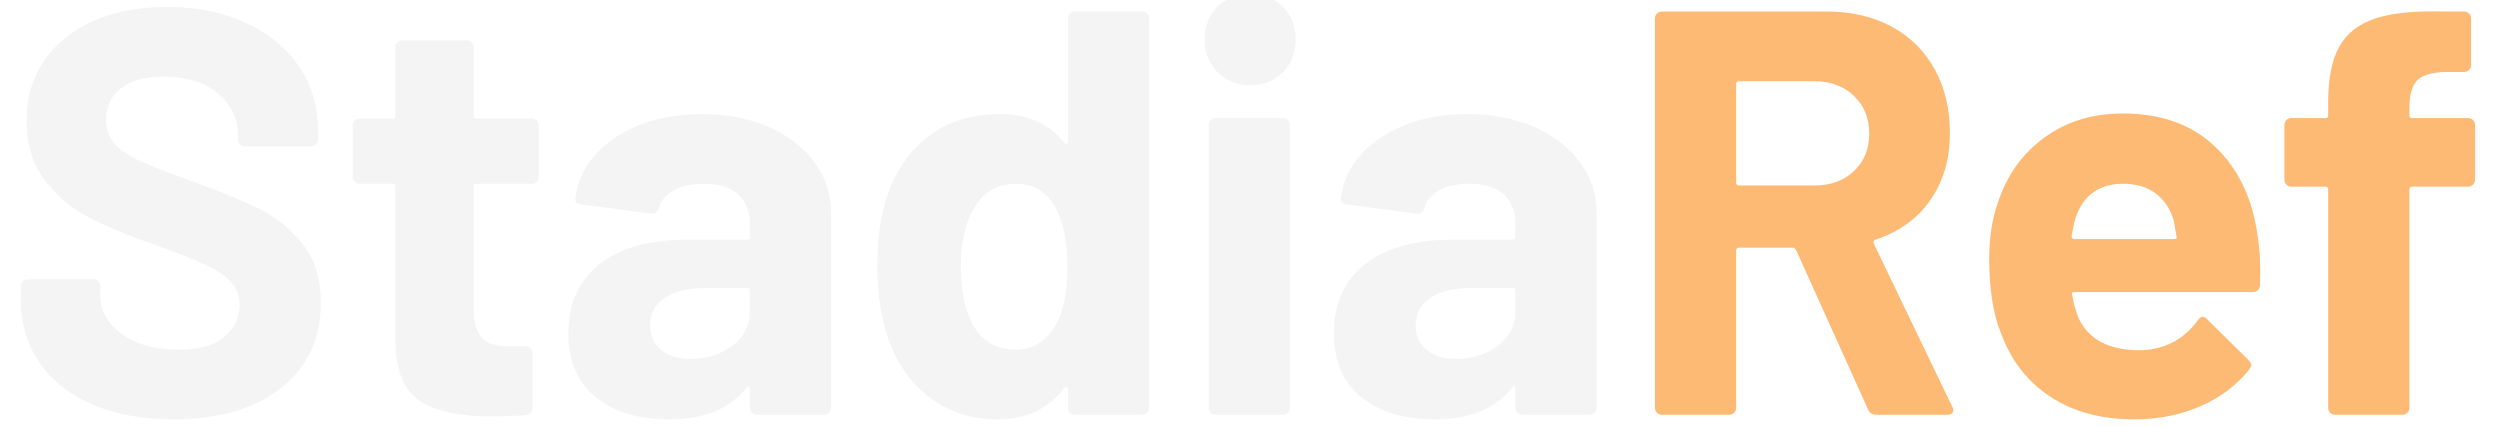
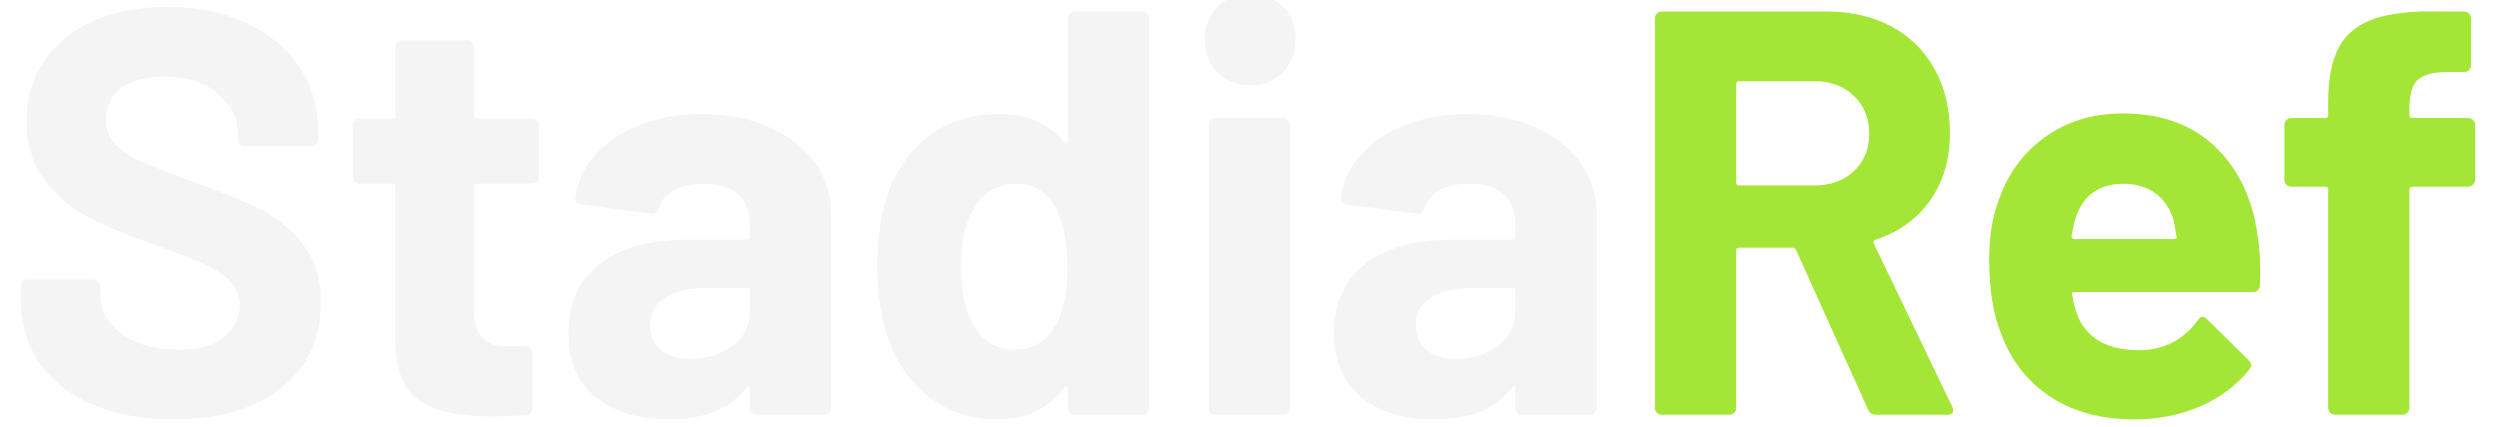
<svg xmlns="http://www.w3.org/2000/svg" viewBox="0 -72 434 74" role="img" aria-label="StadiaRef">
  <path fill="#F4F4F5" d="M30.1 0.8Q22.1 0.8 16.1 -1.75Q10.1 -4.3 6.85 -9.05Q3.6 -13.8 3.6 -20.1L3.6 -20.1L3.6 -22.3Q3.6 -22.8 3.95 -23.15Q4.3 -23.5 4.8 -23.5L4.8 -23.5L16.2 -23.5Q16.7 -23.5 17.05 -23.15Q17.4 -22.8 17.4 -22.3L17.4 -22.3L17.4 -20.8Q17.4 -16.8 21.1 -14.05Q24.8 -11.3 31.1 -11.3L31.1 -11.3Q36.4 -11.3 39 -13.55Q41.6 -15.8 41.6 -19.1L41.6 -19.1Q41.6 -21.5 40 -23.15Q38.4 -24.8 35.65 -26.05Q32.9 -27.3 26.9 -29.5L26.9 -29.5Q20.2 -31.8 15.55 -34.2Q10.9 -36.6 7.75 -40.75Q4.6 -44.9 4.6 -51L4.6 -51Q4.6 -57 7.7 -61.5Q10.8 -66 16.3 -68.4Q21.8 -70.8 29 -70.8L29 -70.8Q36.6 -70.8 42.55 -68.1Q48.5 -65.4 51.85 -60.55Q55.2 -55.7 55.2 -49.3L55.2 -49.3L55.2 -47.8Q55.2 -47.3 54.85 -46.95Q54.5 -46.6 54 -46.6L54 -46.6L42.5 -46.6Q42 -46.6 41.65 -46.95Q41.3 -47.3 41.3 -47.8L41.3 -47.8L41.3 -48.6Q41.3 -52.8 37.85 -55.75Q34.4 -58.7 28.4 -58.7L28.4 -58.7Q23.7 -58.7 21.05 -56.7Q18.4 -54.7 18.4 -51.2L18.4 -51.2Q18.4 -48.7 19.95 -47Q21.5 -45.3 24.55 -43.95Q27.6 -42.6 34 -40.3L34 -40.3Q41.1 -37.7 45.15 -35.7Q49.2 -33.7 52.45 -29.75Q55.7 -25.8 55.7 -19.5L55.7 -19.5Q55.7 -10.1 48.8 -4.65Q41.9 0.8 30.1 0.8L30.1 0.8M93.53 -41.3Q93.53 -40.8 93.18 -40.45Q92.83 -40.1 92.33 -40.1L92.33 -40.1L82.73 -40.1Q82.23 -40.1 82.23 -39.6L82.23 -39.6L82.23 -18.4Q82.23 -15.1 83.58 -13.5Q84.93 -11.9 87.93 -11.9L87.93 -11.9L91.23 -11.9Q91.73 -11.9 92.08 -11.55Q92.43 -11.2 92.43 -10.7L92.43 -10.7L92.43 -1.2Q92.43 -0.1 91.23 0.1L91.23 0.1Q87.03 0.3 85.23 0.3L85.23 0.3Q76.93 0.3 72.83 -2.45Q68.73 -5.2 68.63 -12.8L68.63 -12.8L68.63 -39.6Q68.63 -40.1 68.13 -40.1L68.13 -40.1L62.43 -40.1Q61.93 -40.1 61.58 -40.45Q61.23 -40.8 61.23 -41.3L61.23 -41.3L61.23 -50.2Q61.23 -50.7 61.58 -51.05Q61.93 -51.4 62.43 -51.4L62.43 -51.4L68.13 -51.4Q68.63 -51.4 68.63 -51.9L68.63 -51.9L68.63 -63.8Q68.63 -64.3 68.98 -64.65Q69.33 -65 69.83 -65L69.83 -65L81.03 -65Q81.53 -65 81.88 -64.65Q82.23 -64.3 82.23 -63.8L82.23 -63.8L82.23 -51.9Q82.23 -51.4 82.73 -51.4L82.73 -51.4L92.33 -51.4Q92.83 -51.4 93.18 -51.05Q93.53 -50.7 93.53 -50.2L93.53 -50.2L93.53 -41.3M121.87 -52.2Q128.37 -52.2 133.47 -49.95Q138.57 -47.7 141.42 -43.8Q144.27 -39.9 144.27 -35.1L144.27 -35.1L144.27 -1.2Q144.27 -0.7 143.92 -0.35Q143.57 0 143.07 0L143.07 0L131.37 0Q130.87 0 130.52 -0.35Q130.17 -0.7 130.17 -1.2L130.17 -1.2L130.17 -4.5Q130.17 -4.8 129.97 -4.9Q129.77 -5 129.57 -4.7L129.57 -4.7Q125.37 0.8 116.07 0.8L116.07 0.8Q108.27 0.8 103.47 -3Q98.67 -6.8 98.67 -14.2L98.67 -14.2Q98.67 -21.9 104.07 -26.15Q109.47 -30.4 119.47 -30.4L119.47 -30.4L129.67 -30.4Q130.17 -30.4 130.17 -30.9L130.17 -30.9L130.17 -33.1Q130.17 -36.4 128.17 -38.25Q126.17 -40.1 122.17 -40.1L122.17 -40.1Q119.07 -40.1 117.02 -39Q114.97 -37.9 114.37 -35.9L114.37 -35.9Q114.07 -34.8 113.07 -34.9L113.07 -34.9L100.97 -36.5Q99.77 -36.7 99.87 -37.4L99.87 -37.4Q100.27 -41.6 103.22 -45Q106.17 -48.4 111.02 -50.3Q115.87 -52.2 121.87 -52.2L121.87 -52.2M119.87 -9.7Q124.17 -9.7 127.17 -12Q130.17 -14.3 130.17 -17.9L130.17 -17.9L130.17 -21.5Q130.17 -22 129.67 -22L129.67 -22L122.47 -22Q117.97 -22 115.42 -20.3Q112.87 -18.6 112.87 -15.5L112.87 -15.5Q112.87 -12.8 114.77 -11.25Q116.67 -9.7 119.87 -9.7L119.87 -9.7M185.4 -68.8Q185.4 -69.3 185.75 -69.65Q186.1 -70 186.6 -70L186.6 -70L198.3 -70Q198.8 -70 199.15 -69.65Q199.5 -69.3 199.5 -68.8L199.5 -68.8L199.5 -1.2Q199.5 -0.7 199.15 -0.35Q198.8 0 198.3 0L198.3 0L186.6 0Q186.1 0 185.75 -0.35Q185.4 -0.7 185.4 -1.2L185.4 -1.2L185.4 -4.5Q185.4 -4.8 185.2 -4.85Q185 -4.9 184.8 -4.7L184.8 -4.7Q180.6 0.8 173.3 0.8L173.3 0.8Q166.3 0.8 161.25 -3.1Q156.2 -7 154 -13.8L154 -13.8Q152.3 -19 152.3 -25.9L152.3 -25.9Q152.3 -33 154.1 -38.3L154.1 -38.3Q156.4 -44.7 161.35 -48.45Q166.3 -52.2 173.6 -52.2L173.6 -52.2Q180.8 -52.2 184.8 -47.2L184.8 -47.2Q185 -46.9 185.2 -47Q185.4 -47.1 185.4 -47.4L185.4 -47.4L185.4 -68.8M183.3 -15.6Q185.3 -19.3 185.3 -25.7L185.3 -25.7Q185.3 -32.4 183.1 -36.2L183.1 -36.2Q180.8 -40.1 176.4 -40.1L176.4 -40.1Q171.7 -40.1 169.3 -36.2L169.3 -36.2Q166.8 -32.3 166.8 -25.6L166.8 -25.6Q166.8 -19.6 168.9 -15.6L168.9 -15.6Q171.4 -11.3 176.3 -11.3L176.3 -11.3Q180.8 -11.3 183.3 -15.6L183.3 -15.6M217.03 -57.2Q213.63 -57.2 211.38 -59.45Q209.13 -61.7 209.13 -65.1L209.13 -65.1Q209.13 -68.6 211.33 -70.8Q213.53 -73 217.03 -73L217.03 -73Q220.53 -73 222.73 -70.8Q224.93 -68.6 224.93 -65.1L224.93 -65.1Q224.93 -61.7 222.68 -59.45Q220.43 -57.2 217.03 -57.2L217.03 -57.2M211.03 0Q210.53 0 210.18 -0.35Q209.83 -0.7 209.83 -1.2L209.83 -1.2L209.83 -50.3Q209.83 -50.8 210.18 -51.15Q210.53 -51.5 211.03 -51.5L211.03 -51.5L222.73 -51.5Q223.23 -51.5 223.58 -51.15Q223.93 -50.8 223.93 -50.3L223.93 -50.3L223.93 -1.2Q223.93 -0.7 223.58 -0.35Q223.23 0 222.73 0L222.73 0L211.03 0M254.77 -52.2Q261.27 -52.2 266.37 -49.95Q271.47 -47.7 274.32 -43.8Q277.17 -39.9 277.17 -35.1L277.17 -35.1L277.17 -1.2Q277.17 -0.7 276.82 -0.35Q276.47 0 275.97 0L275.97 0L264.27 0Q263.77 0 263.42 -0.35Q263.07 -0.7 263.07 -1.2L263.07 -1.2L263.07 -4.5Q263.07 -4.8 262.87 -4.9Q262.67 -5 262.47 -4.7L262.47 -4.7Q258.27 0.8 248.97 0.8L248.97 0.8Q241.17 0.8 236.37 -3Q231.57 -6.8 231.57 -14.2L231.57 -14.2Q231.57 -21.9 236.97 -26.15Q242.37 -30.4 252.37 -30.4L252.37 -30.4L262.57 -30.4Q263.07 -30.4 263.07 -30.9L263.07 -30.9L263.07 -33.1Q263.07 -36.4 261.07 -38.25Q259.07 -40.1 255.07 -40.1L255.07 -40.1Q251.97 -40.1 249.92 -39Q247.87 -37.9 247.27 -35.9L247.27 -35.9Q246.97 -34.8 245.97 -34.9L245.97 -34.9L233.87 -36.5Q232.67 -36.7 232.77 -37.4L232.77 -37.4Q233.17 -41.6 236.12 -45Q239.07 -48.4 243.92 -50.3Q248.77 -52.2 254.77 -52.2L254.77 -52.2M252.77 -9.7Q257.07 -9.7 260.07 -12Q263.07 -14.3 263.07 -17.9L263.07 -17.9L263.07 -21.5Q263.07 -22 262.57 -22L262.57 -22L255.37 -22Q250.87 -22 248.32 -20.3Q245.77 -18.6 245.77 -15.5L245.77 -15.5Q245.77 -12.8 247.67 -11.25Q249.57 -9.7 252.77 -9.7L252.77 -9.7" />
-   <path fill="#FDBA74" d="M325.7 0Q324.7 0 324.3 -0.9L324.3 -0.9L311.8 -28.6Q311.6 -29 311.2 -29L311.2 -29L301.9 -29Q301.4 -29 301.4 -28.5L301.4 -28.5L301.4 -1.2Q301.4 -0.7 301.05 -0.35Q300.7 0 300.2 0L300.2 0L288.5 0Q288 0 287.65 -0.35Q287.3 -0.7 287.3 -1.2L287.3 -1.2L287.3 -68.8Q287.3 -69.3 287.65 -69.65Q288 -70 288.5 -70L288.5 -70L317.1 -70Q323.5 -70 328.35 -67.4Q333.2 -64.8 335.85 -60Q338.5 -55.2 338.5 -48.9L338.5 -48.9Q338.5 -42.1 335.1 -37.25Q331.7 -32.4 325.6 -30.4L325.6 -30.4Q325.1 -30.2 325.3 -29.7L325.3 -29.7L338.9 -1.4Q339.1 -1 339.1 -0.8L339.1 -0.8Q339.1 0 338 0L338 0L325.7 0M301.9 -57.9Q301.4 -57.9 301.4 -57.4L301.4 -57.4L301.4 -40.3Q301.4 -39.8 301.9 -39.8L301.9 -39.8L315 -39.8Q319.2 -39.8 321.85 -42.3Q324.5 -44.8 324.5 -48.8L324.5 -48.8Q324.5 -52.8 321.85 -55.35Q319.2 -57.9 315 -57.9L315 -57.9L301.9 -57.9M391.93 -31Q392.53 -27.2 392.33 -22.5L392.33 -22.5Q392.23 -21.3 391.03 -21.3L391.03 -21.3L360.13 -21.3Q359.53 -21.3 359.73 -20.8L359.73 -20.8Q360.03 -18.8 360.83 -16.8L360.83 -16.8Q363.43 -11.2 371.43 -11.2L371.43 -11.2Q377.83 -11.3 381.53 -16.4L381.53 -16.4Q381.93 -17 382.43 -17L382.43 -17Q382.73 -17 383.13 -16.6L383.13 -16.6L390.33 -9.5Q390.83 -9 390.83 -8.6L390.83 -8.6Q390.83 -8.4 390.43 -7.8L390.43 -7.8Q387.13 -3.7 381.93 -1.45Q376.73 0.8 370.53 0.8L370.53 0.8Q361.93 0.8 355.98 -3.1Q350.03 -7 347.43 -14L347.43 -14Q345.33 -19 345.33 -27.1L345.33 -27.1Q345.33 -32.6 346.83 -36.8L346.83 -36.8Q349.13 -43.9 354.88 -48.1Q360.63 -52.3 368.53 -52.3L368.53 -52.3Q378.53 -52.3 384.58 -46.5Q390.63 -40.7 391.93 -31L391.93 -31M368.63 -40.1Q362.33 -40.1 360.33 -34.2L360.33 -34.2Q359.93 -32.9 359.63 -31L359.63 -31Q359.63 -30.5 360.13 -30.5L360.13 -30.5L377.43 -30.5Q378.03 -30.5 377.83 -31L377.83 -31Q377.33 -33.9 377.33 -33.8L377.33 -33.8Q376.43 -36.8 374.18 -38.45Q371.93 -40.1 368.63 -40.1L368.63 -40.1M428.47 -51.5Q428.97 -51.5 429.32 -51.15Q429.67 -50.8 429.67 -50.3L429.67 -50.3L429.67 -40.8Q429.67 -40.3 429.32 -39.95Q428.97 -39.6 428.47 -39.6L428.47 -39.6L418.77 -39.6Q418.27 -39.6 418.27 -39.1L418.27 -39.1L418.27 -1.2Q418.27 -0.7 417.92 -0.35Q417.57 0 417.07 0L417.07 0L405.37 0Q404.87 0 404.52 -0.35Q404.17 -0.7 404.17 -1.2L404.17 -1.2L404.17 -39.1Q404.17 -39.6 403.67 -39.6L403.67 -39.6L397.77 -39.6Q397.27 -39.6 396.92 -39.95Q396.57 -40.3 396.57 -40.8L396.57 -40.8L396.57 -50.3Q396.57 -50.8 396.92 -51.15Q397.27 -51.5 397.77 -51.5L397.77 -51.5L403.67 -51.5Q404.17 -51.5 404.17 -52L404.17 -52L404.17 -54.2Q404.17 -60.4 406.07 -63.85Q407.97 -67.3 412.22 -68.75Q416.47 -70.2 423.97 -70L423.97 -70L427.77 -70Q428.27 -70 428.62 -69.65Q428.97 -69.3 428.97 -68.8L428.97 -68.8L428.97 -60.7Q428.97 -60.2 428.62 -59.85Q428.27 -59.5 427.77 -59.5L427.77 -59.5L424.47 -59.5Q420.97 -59.4 419.62 -58.05Q418.27 -56.7 418.27 -53.1L418.27 -53.1L418.27 -52Q418.27 -51.5 418.77 -51.5L418.77 -51.5L428.47 -51.5" />
+   <path fill="#A3E635" d="M325.7 0Q324.7 0 324.3 -0.9L324.3 -0.9L311.8 -28.6Q311.6 -29 311.2 -29L311.2 -29L301.9 -29Q301.4 -29 301.4 -28.5L301.4 -28.5L301.4 -1.2Q301.4 -0.7 301.05 -0.35Q300.7 0 300.2 0L300.2 0L288.5 0Q288 0 287.65 -0.35Q287.3 -0.7 287.3 -1.2L287.3 -1.2L287.3 -68.8Q287.3 -69.3 287.65 -69.65Q288 -70 288.5 -70L288.5 -70L317.1 -70Q323.5 -70 328.35 -67.4Q333.2 -64.8 335.85 -60Q338.5 -55.2 338.5 -48.9L338.5 -48.9Q338.5 -42.1 335.1 -37.25Q331.7 -32.4 325.6 -30.4L325.6 -30.4Q325.1 -30.2 325.3 -29.7L325.3 -29.7L338.9 -1.4Q339.1 -1 339.1 -0.8L339.1 -0.8Q339.1 0 338 0L338 0L325.7 0M301.9 -57.9Q301.4 -57.9 301.4 -57.4L301.4 -57.4L301.4 -40.3Q301.4 -39.8 301.9 -39.8L301.9 -39.8L315 -39.8Q319.2 -39.8 321.85 -42.3Q324.5 -44.8 324.5 -48.8L324.5 -48.8Q324.5 -52.8 321.85 -55.35Q319.2 -57.9 315 -57.9L315 -57.9L301.9 -57.9M391.93 -31Q392.53 -27.2 392.33 -22.5L392.33 -22.5Q392.23 -21.3 391.03 -21.3L391.03 -21.3L360.13 -21.3Q359.53 -21.3 359.73 -20.8L359.73 -20.8Q360.03 -18.8 360.83 -16.8L360.83 -16.8Q363.43 -11.2 371.43 -11.2L371.43 -11.2Q377.83 -11.3 381.53 -16.4L381.53 -16.4Q381.93 -17 382.43 -17L382.43 -17Q382.73 -17 383.13 -16.6L383.13 -16.6L390.33 -9.5Q390.83 -9 390.83 -8.6L390.83 -8.6Q390.83 -8.4 390.43 -7.8L390.43 -7.8Q387.13 -3.7 381.93 -1.45Q376.73 0.8 370.53 0.8L370.53 0.8Q361.93 0.8 355.98 -3.1Q350.03 -7 347.43 -14L347.43 -14Q345.33 -19 345.33 -27.1L345.33 -27.1Q345.33 -32.6 346.83 -36.8L346.83 -36.8Q349.13 -43.9 354.88 -48.1Q360.63 -52.3 368.53 -52.3L368.53 -52.3Q378.53 -52.3 384.58 -46.5Q390.63 -40.7 391.93 -31L391.93 -31M368.63 -40.1Q362.33 -40.1 360.33 -34.2L360.33 -34.2Q359.93 -32.9 359.63 -31L359.63 -31Q359.63 -30.5 360.13 -30.5L360.13 -30.5L377.43 -30.5Q378.03 -30.5 377.83 -31L377.83 -31Q377.33 -33.9 377.33 -33.8L377.33 -33.8Q376.43 -36.8 374.18 -38.45Q371.93 -40.1 368.63 -40.1L368.63 -40.1M428.47 -51.5Q428.97 -51.5 429.32 -51.15Q429.67 -50.8 429.67 -50.3L429.67 -50.3L429.67 -40.8Q429.67 -40.3 429.32 -39.95Q428.97 -39.6 428.47 -39.6L428.47 -39.6L418.77 -39.6Q418.27 -39.6 418.27 -39.1L418.27 -39.1L418.27 -1.2Q418.27 -0.7 417.92 -0.35Q417.57 0 417.07 0L417.07 0L405.37 0Q404.87 0 404.52 -0.35Q404.17 -0.7 404.17 -1.2L404.17 -1.2L404.17 -39.1Q404.17 -39.6 403.67 -39.6L403.67 -39.6L397.77 -39.6Q397.27 -39.6 396.92 -39.95Q396.57 -40.3 396.57 -40.8L396.57 -40.8L396.57 -50.3Q396.57 -50.8 396.92 -51.15Q397.27 -51.5 397.77 -51.5L397.77 -51.5L403.67 -51.5Q404.17 -51.5 404.17 -52L404.17 -52L404.17 -54.2Q404.17 -60.4 406.07 -63.85Q407.97 -67.3 412.22 -68.75Q416.47 -70.2 423.97 -70L423.97 -70L427.77 -70Q428.27 -70 428.62 -69.65Q428.97 -69.3 428.97 -68.8L428.97 -68.8L428.97 -60.7Q428.97 -60.2 428.62 -59.85Q428.27 -59.5 427.77 -59.5L427.77 -59.5L424.47 -59.5Q420.97 -59.4 419.62 -58.05Q418.27 -56.7 418.27 -53.1L418.27 -53.1L418.27 -52Q418.27 -51.5 418.77 -51.5L418.77 -51.5L428.47 -51.5" />
</svg>
